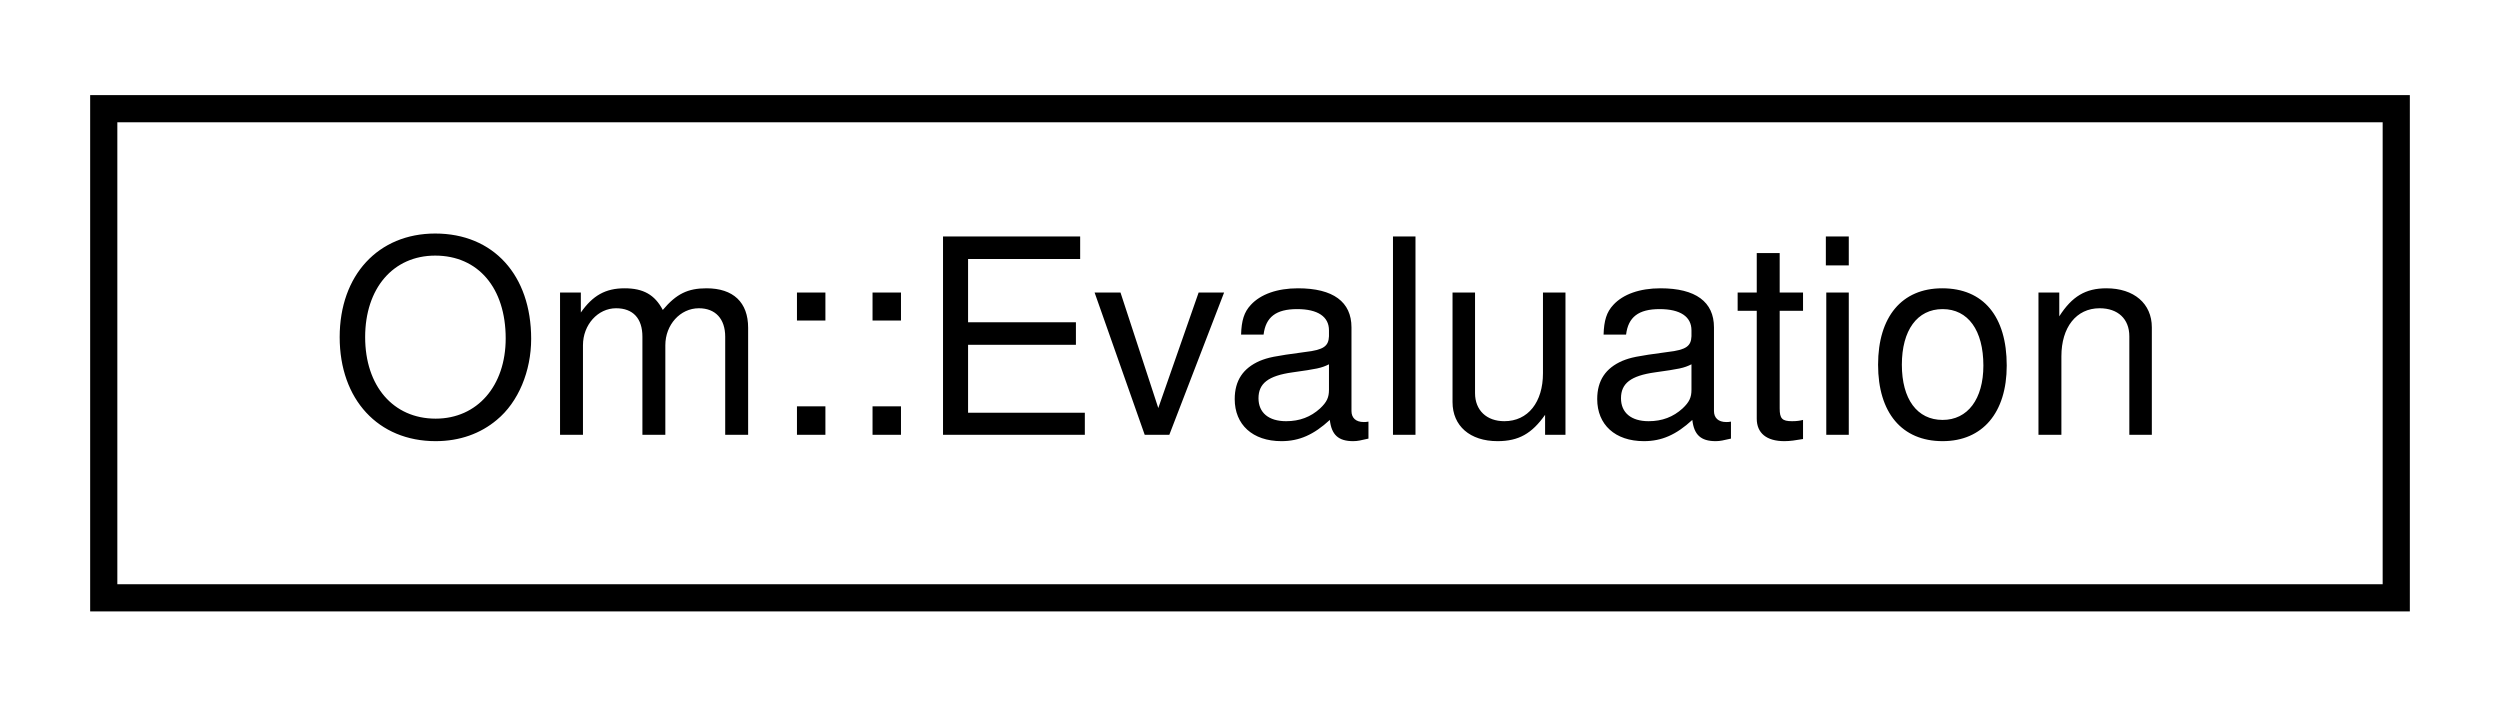
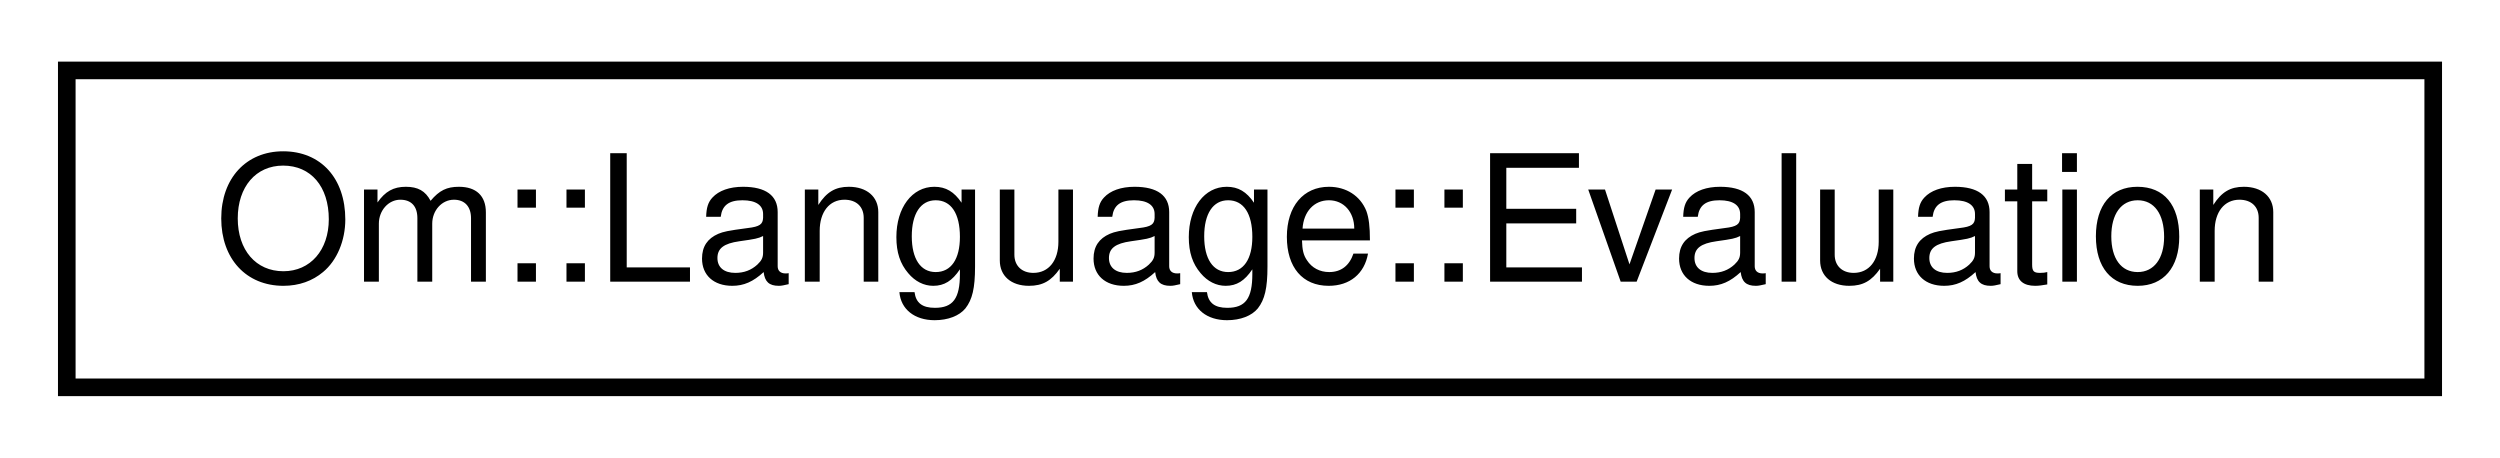
- <svg xmlns="http://www.w3.org/2000/svg" xmlns:xlink="http://www.w3.org/1999/xlink" width="92pt" height="26pt" viewBox="0.00 0.00 92.00 26.00">
+ <svg xmlns="http://www.w3.org/2000/svg" xmlns:xlink="http://www.w3.org/1999/xlink" width="142pt" height="26pt" viewBox="0.00 0.00 142.00 26.00">
  <g id="graph0" class="graph" transform="scale(1 1) rotate(0) translate(4 22)">
    <g id="node1" class="node">
      <g id="a_node1">
-         <a xlink:href="class_om_1_1_evaluation.html" target="_top" xlink:title="The current evaluation. ">
-           <polygon fill="none" stroke="black" points="-0.182,-0 -0.182,-18 84.182,-18 84.182,-0 -0.182,-0" />
-           <text text-anchor="middle" x="42" y="-6" font-family="Helvetica,sans-Serif" font-size="10.00">Om::Evaluation</text>
+         <a xlink:href="class_om_1_1_language_1_1_evaluation.html" target="_top" xlink:title="The current evaluation. ">
+           <polygon fill="none" stroke="black" points="-0.207,-0 -0.207,-18 134.207,-18 134.207,-0 -0.207,-0" />
+           <text text-anchor="middle" x="67" y="-6" font-family="Helvetica,sans-Serif" font-size="10.00">Om::Language::Evaluation</text>
        </a>
      </g>
    </g>
  </g>
</svg>
